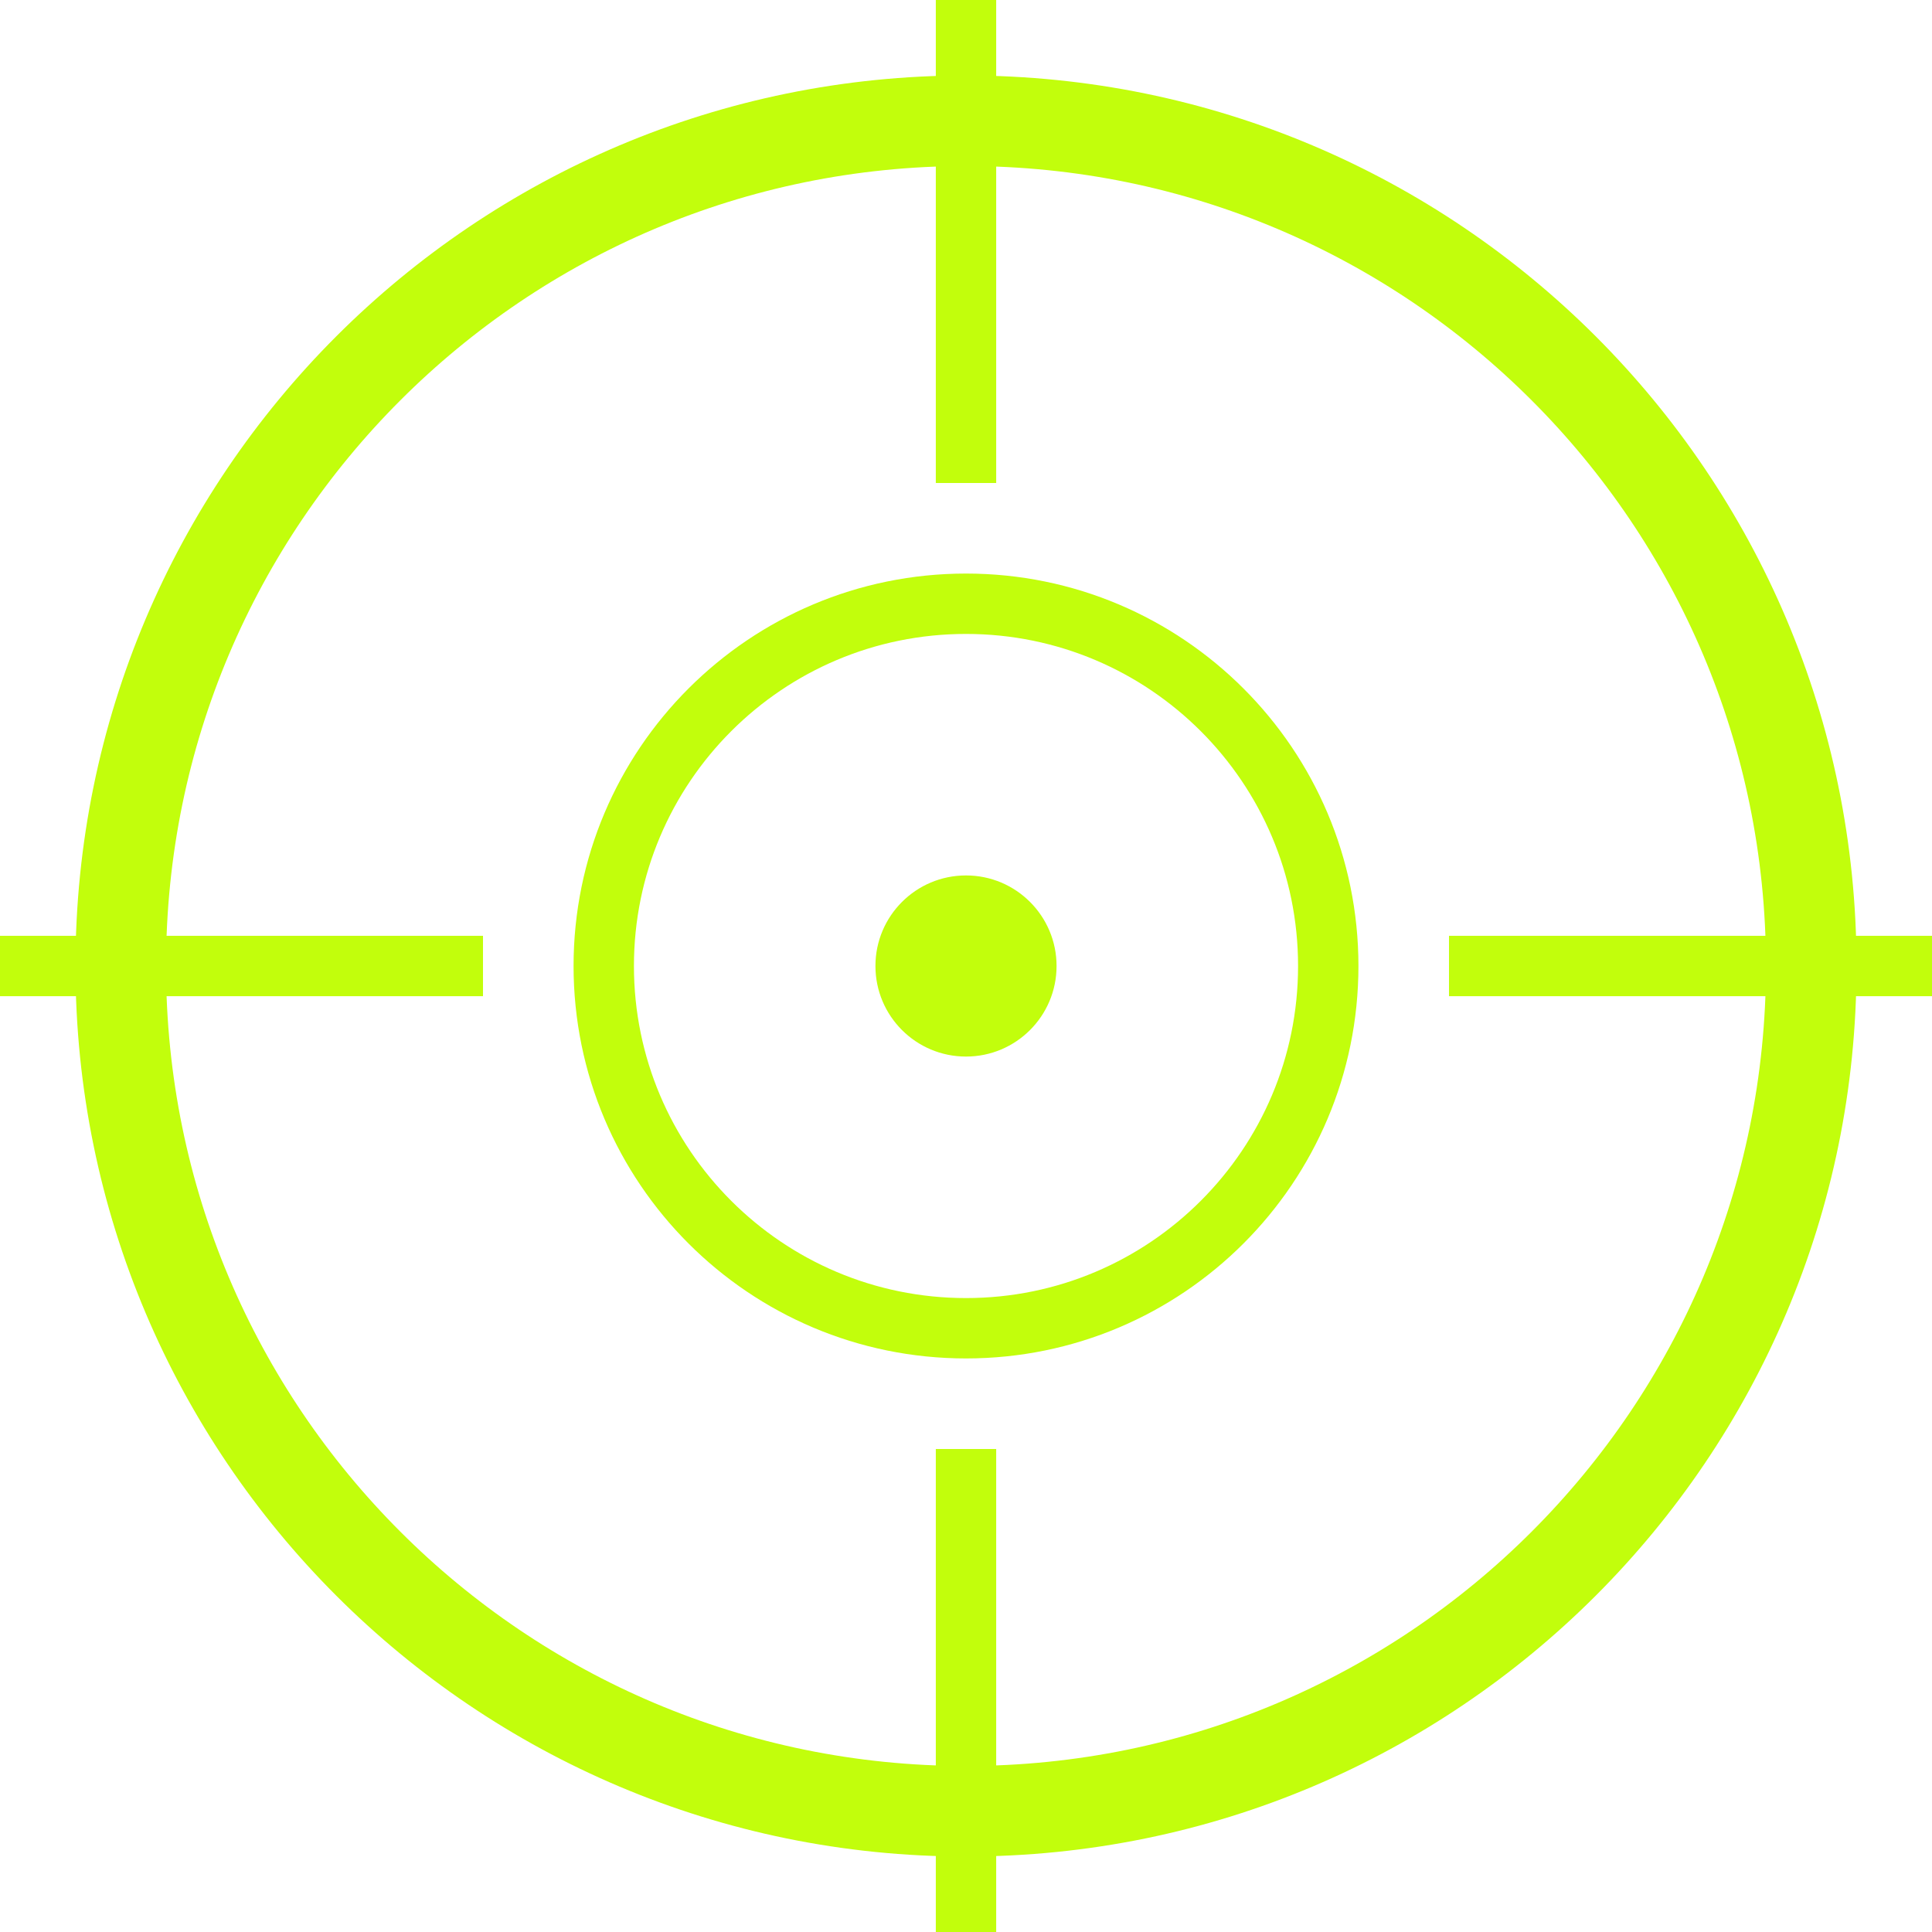
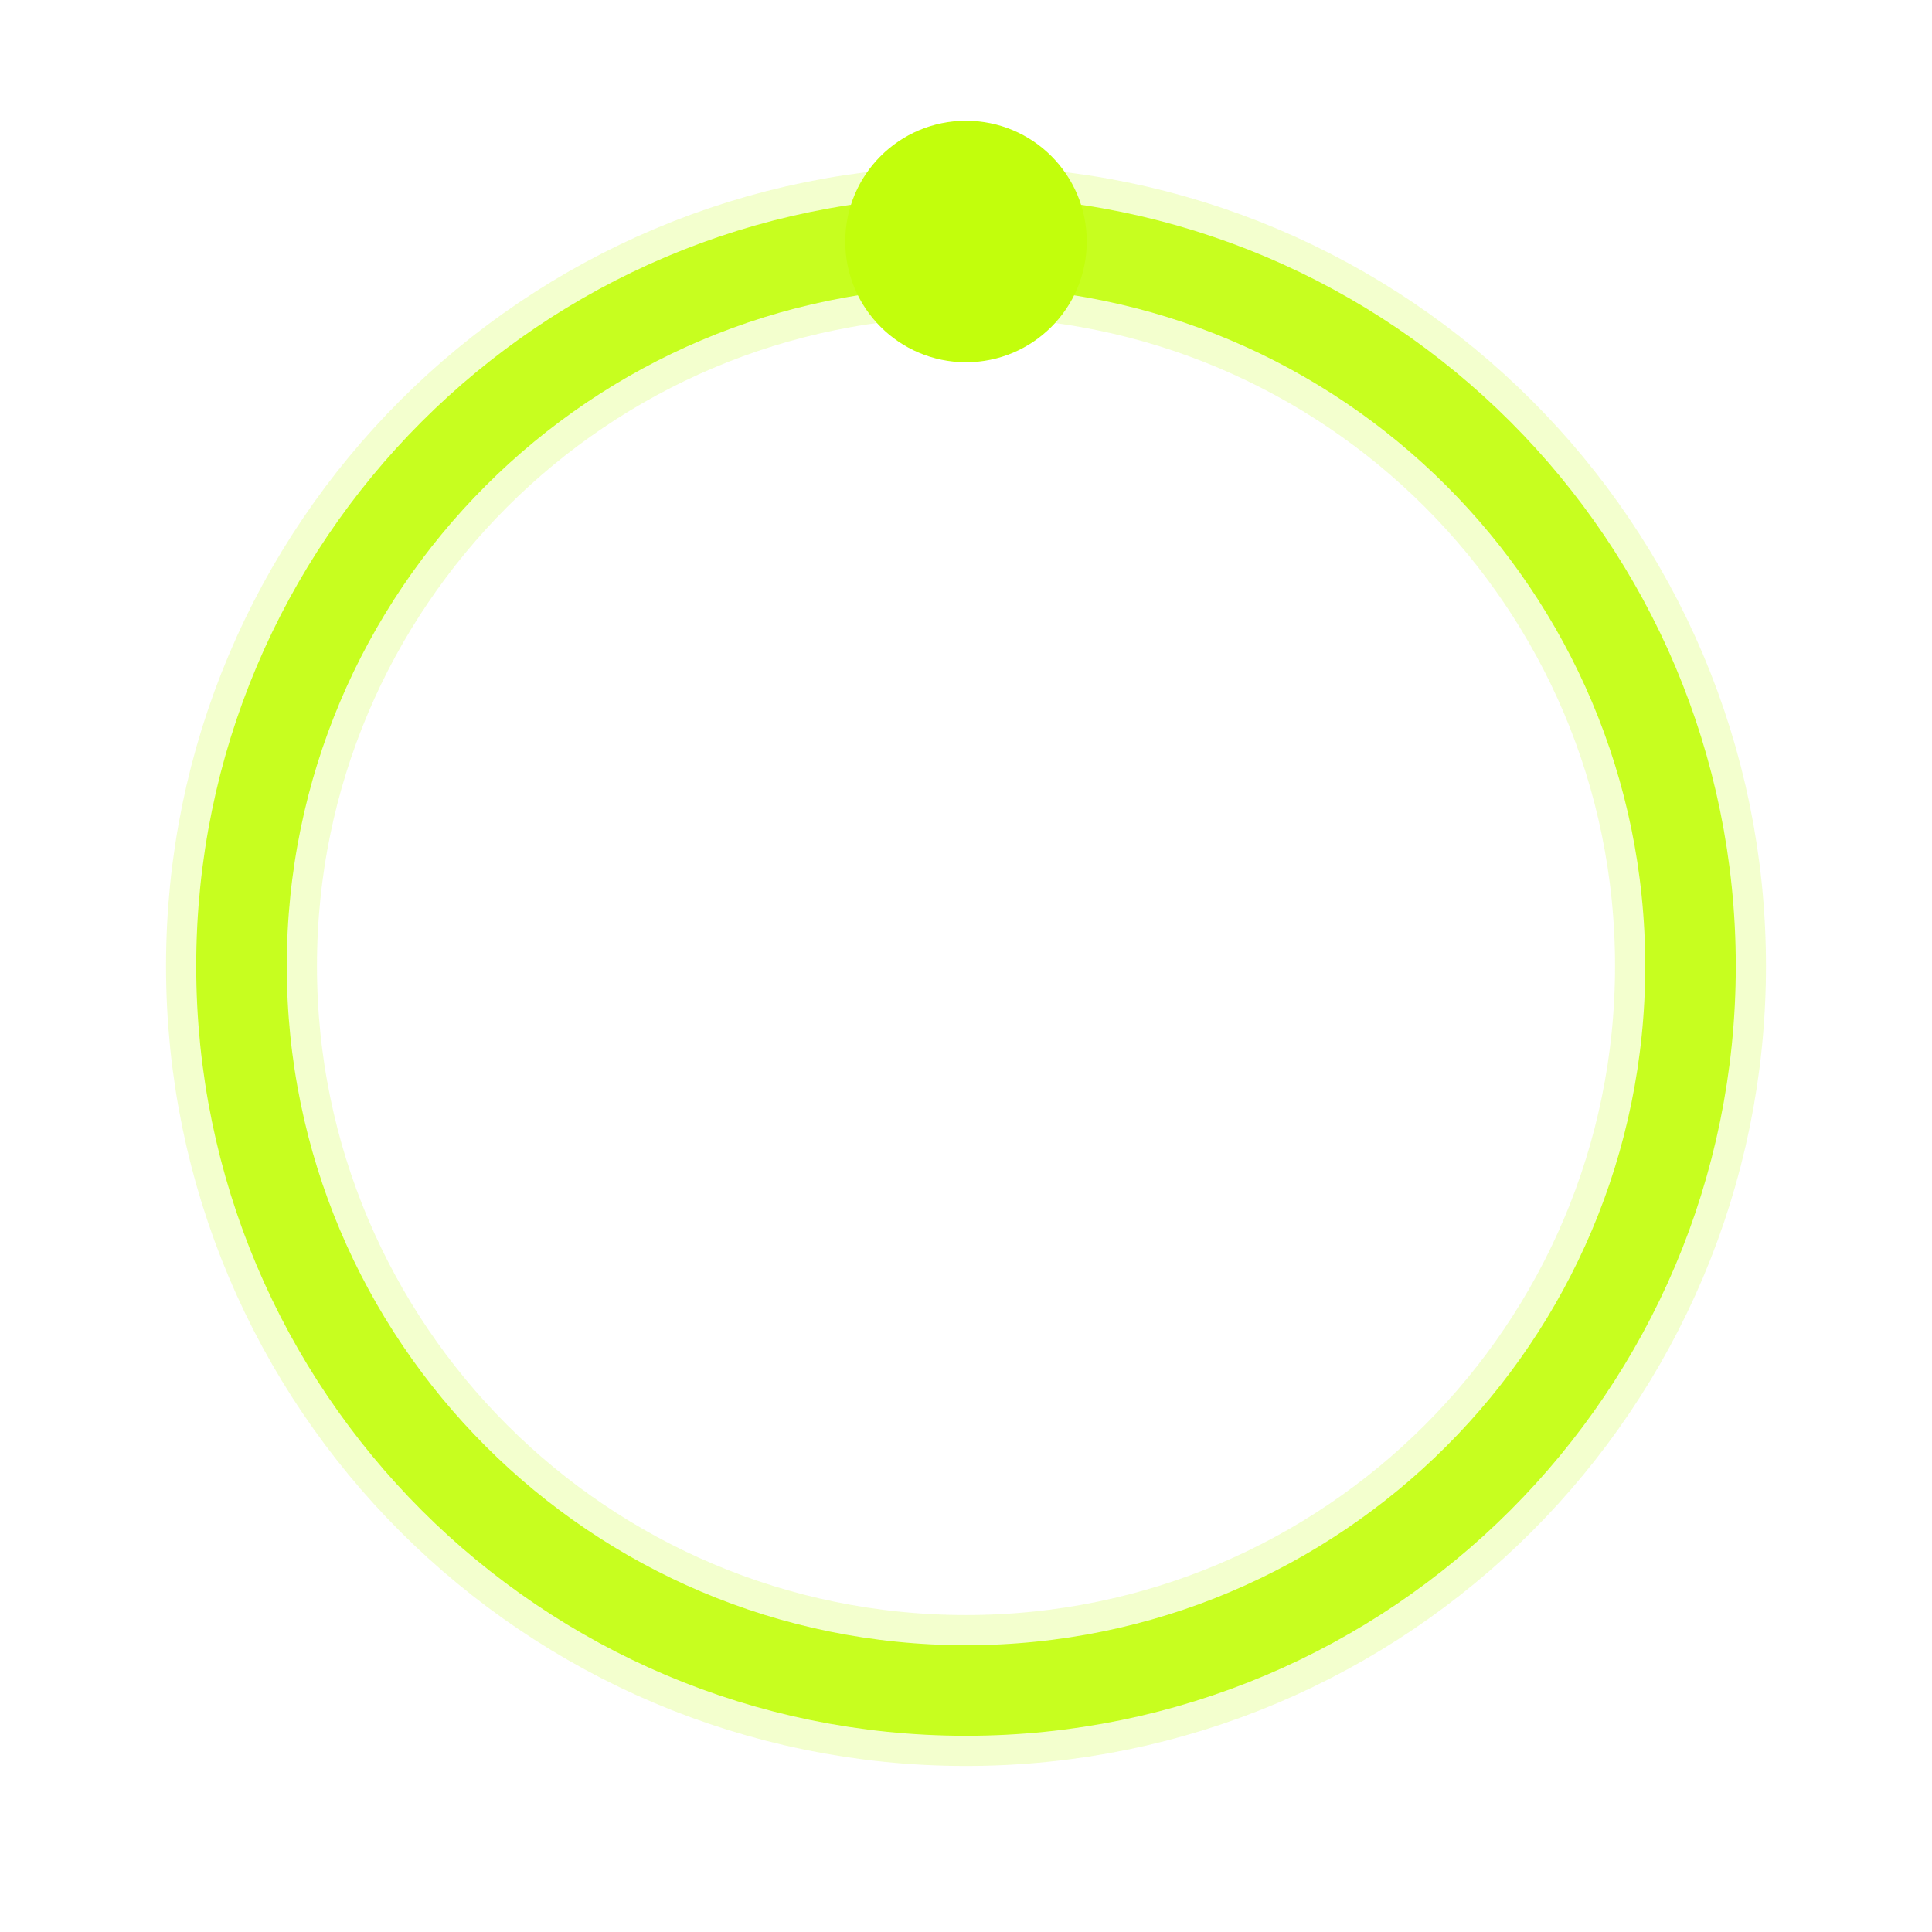
- <svg xmlns="http://www.w3.org/2000/svg" viewBox="0 0 32 32" fill="none">
-   <circle cx="16" cy="16" r="14" stroke="#C2FE0C" stroke-width="1.5" />
-   <circle cx="16" cy="16" r="6" stroke="#C2FE0C" stroke-width="1" />
-   <line x1="16" y1="0" x2="16" y2="8" stroke="#C2FE0C" stroke-width="1" />
-   <line x1="16" y1="24" x2="16" y2="32" stroke="#C2FE0C" stroke-width="1" />
-   <line x1="0" y1="16" x2="8" y2="16" stroke="#C2FE0C" stroke-width="1" />
-   <line x1="24" y1="16" x2="32" y2="16" stroke="#C2FE0C" stroke-width="1" />
-   <circle cx="16" cy="16" r="1.5" fill="#C2FE0C" />
+ <svg xmlns="http://www.w3.org/2000/svg" viewBox="0 0 64 64">
+   <circle cx="32" cy="32" r="24" fill="none" stroke="#C2FE0C" stroke-width="5" opacity="0.2" />
+   <circle cx="32" cy="32" r="24" fill="none" stroke="#C2FE0C" stroke-width="3" opacity="0.9" />
+   <circle cx="32" cy="8" r="4" fill="#C2FE0C" />
</svg>
